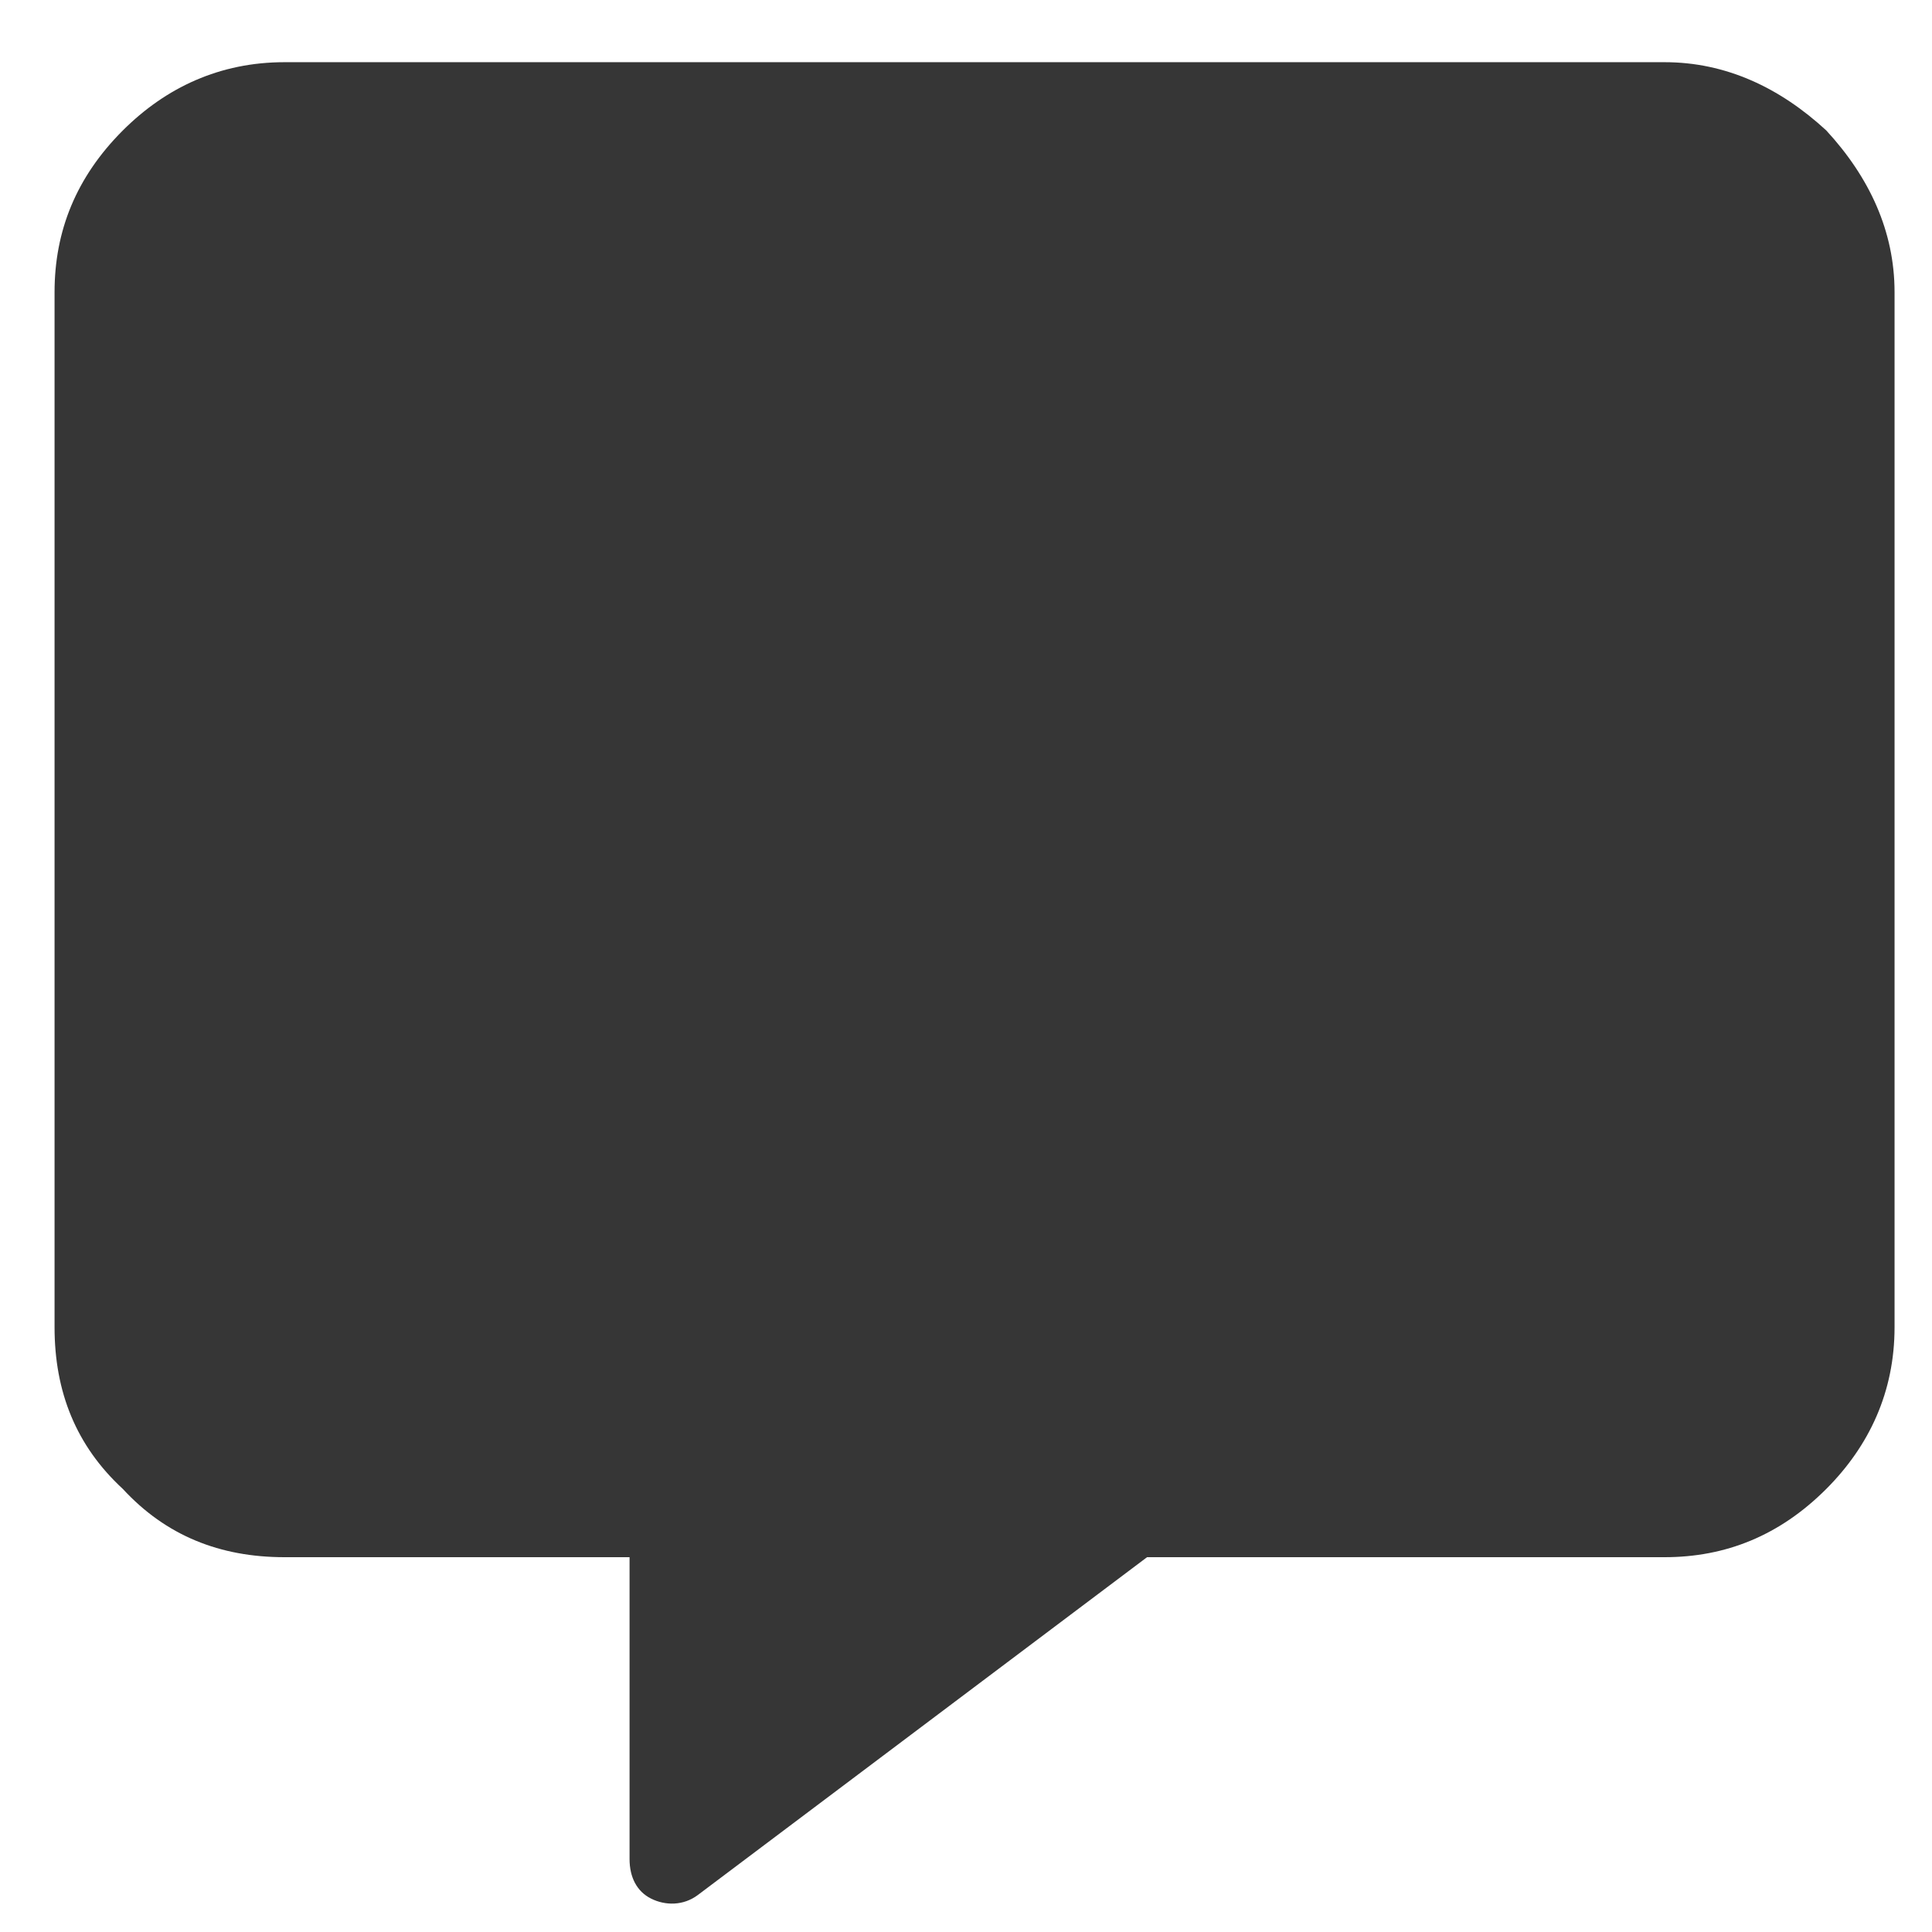
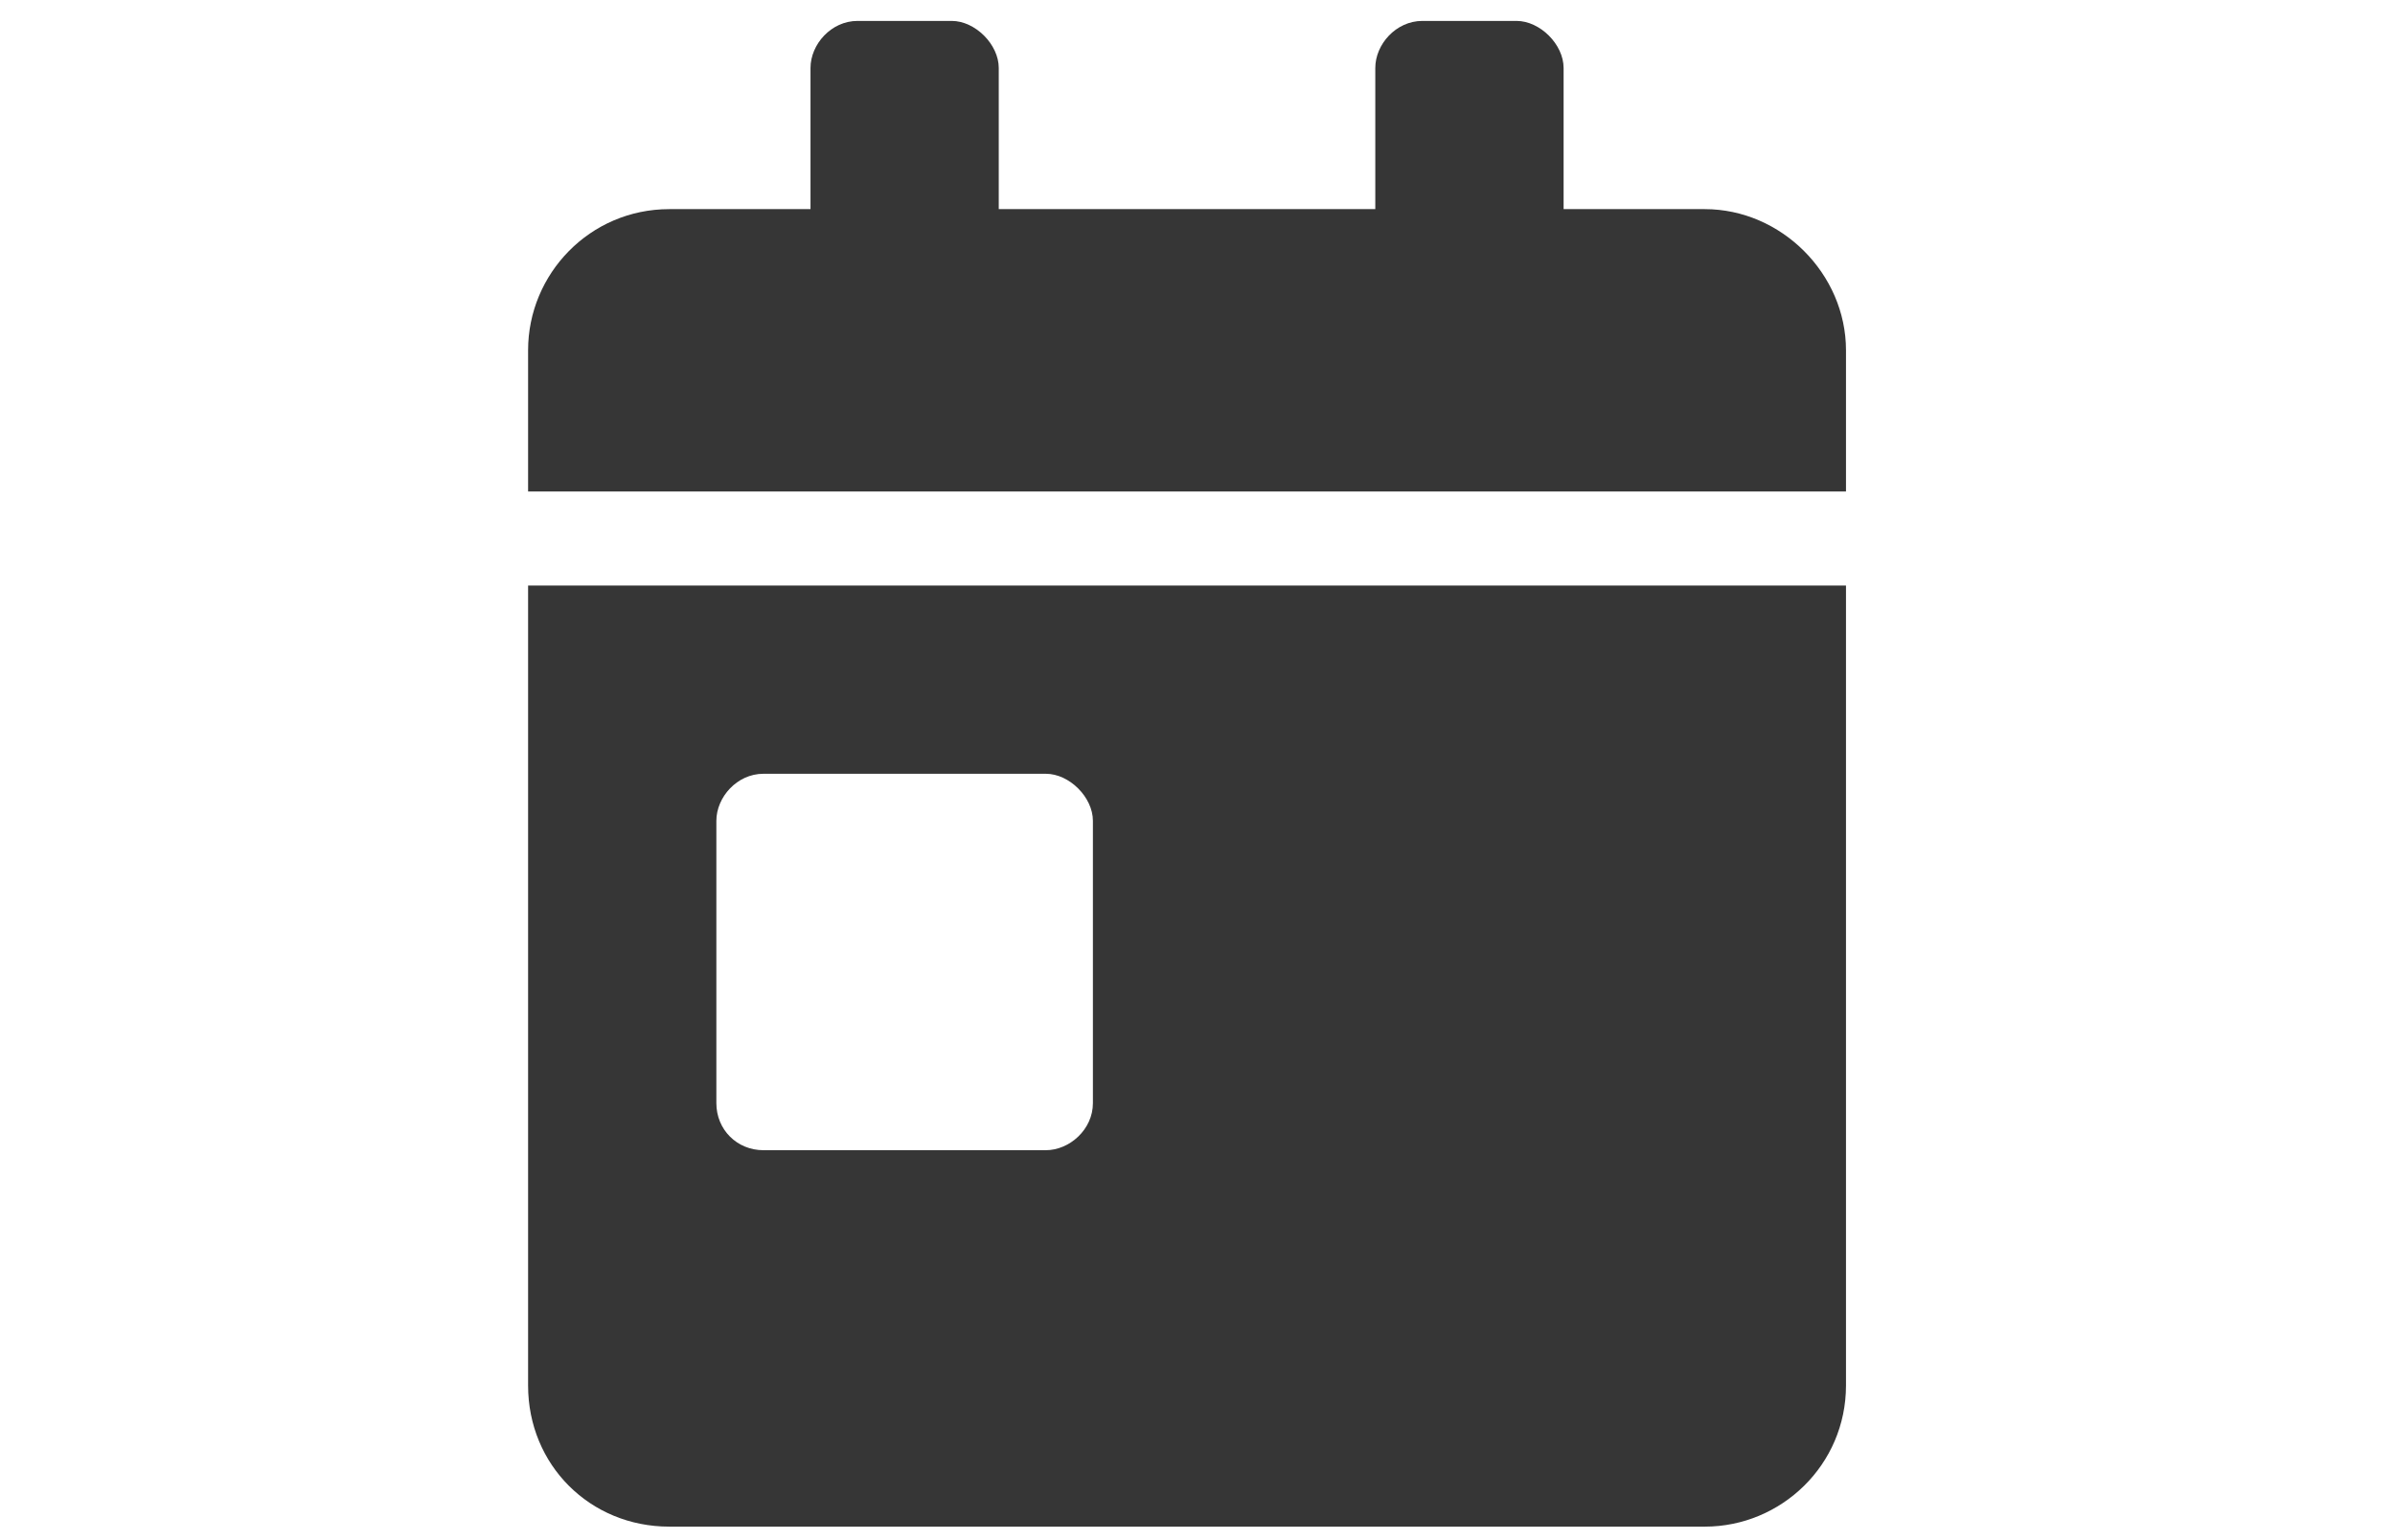
- <svg xmlns="http://www.w3.org/2000/svg" width="21" height="21" viewBox="0 0 21 21" fill="none">
-   <path d="M18.093 0.676C18.757 0.676 19.343 0.95 19.851 1.418C20.319 1.926 20.593 2.512 20.593 3.176V14.426C20.593 15.129 20.319 15.715 19.851 16.184C19.343 16.692 18.757 16.926 18.093 16.926H12.468L7.585 20.598C7.429 20.715 7.233 20.715 7.077 20.637C6.921 20.559 6.843 20.403 6.843 20.207V16.926H3.093C2.39 16.926 1.804 16.692 1.335 16.184C0.827 15.715 0.593 15.129 0.593 14.426V3.176C0.593 2.512 0.827 1.926 1.335 1.418C1.804 0.95 2.39 0.676 3.093 0.676H18.093Z" fill="#363636" />
+ <svg xmlns="http://www.w3.org/2000/svg" width="28" height="18" viewBox="0 0 40 46" fill="none">
+   <path d="M0 41.406C0 43.779 1.846 45.625 4.219 45.625H35.156C37.441 45.625 39.375 43.779 39.375 41.406V17.5H0V41.406ZM5.625 24.531C5.625 23.828 6.24 23.125 7.031 23.125H15.469C16.172 23.125 16.875 23.828 16.875 24.531V32.969C16.875 33.76 16.172 34.375 15.469 34.375H7.031C6.24 34.375 5.625 33.76 5.625 32.969V24.531ZM35.156 6.25H30.938V2.031C30.938 1.328 30.234 0.625 29.531 0.625H26.719C25.928 0.625 25.312 1.328 25.312 2.031V6.25H14.062V2.031C14.062 1.328 13.359 0.625 12.656 0.625H9.844C9.053 0.625 8.438 1.328 8.438 2.031V6.25H4.219C1.846 6.25 0 8.184 0 10.469V14.688H39.375V10.469C39.375 8.184 37.441 6.25 35.156 6.25Z" fill="#363636" />
</svg>
